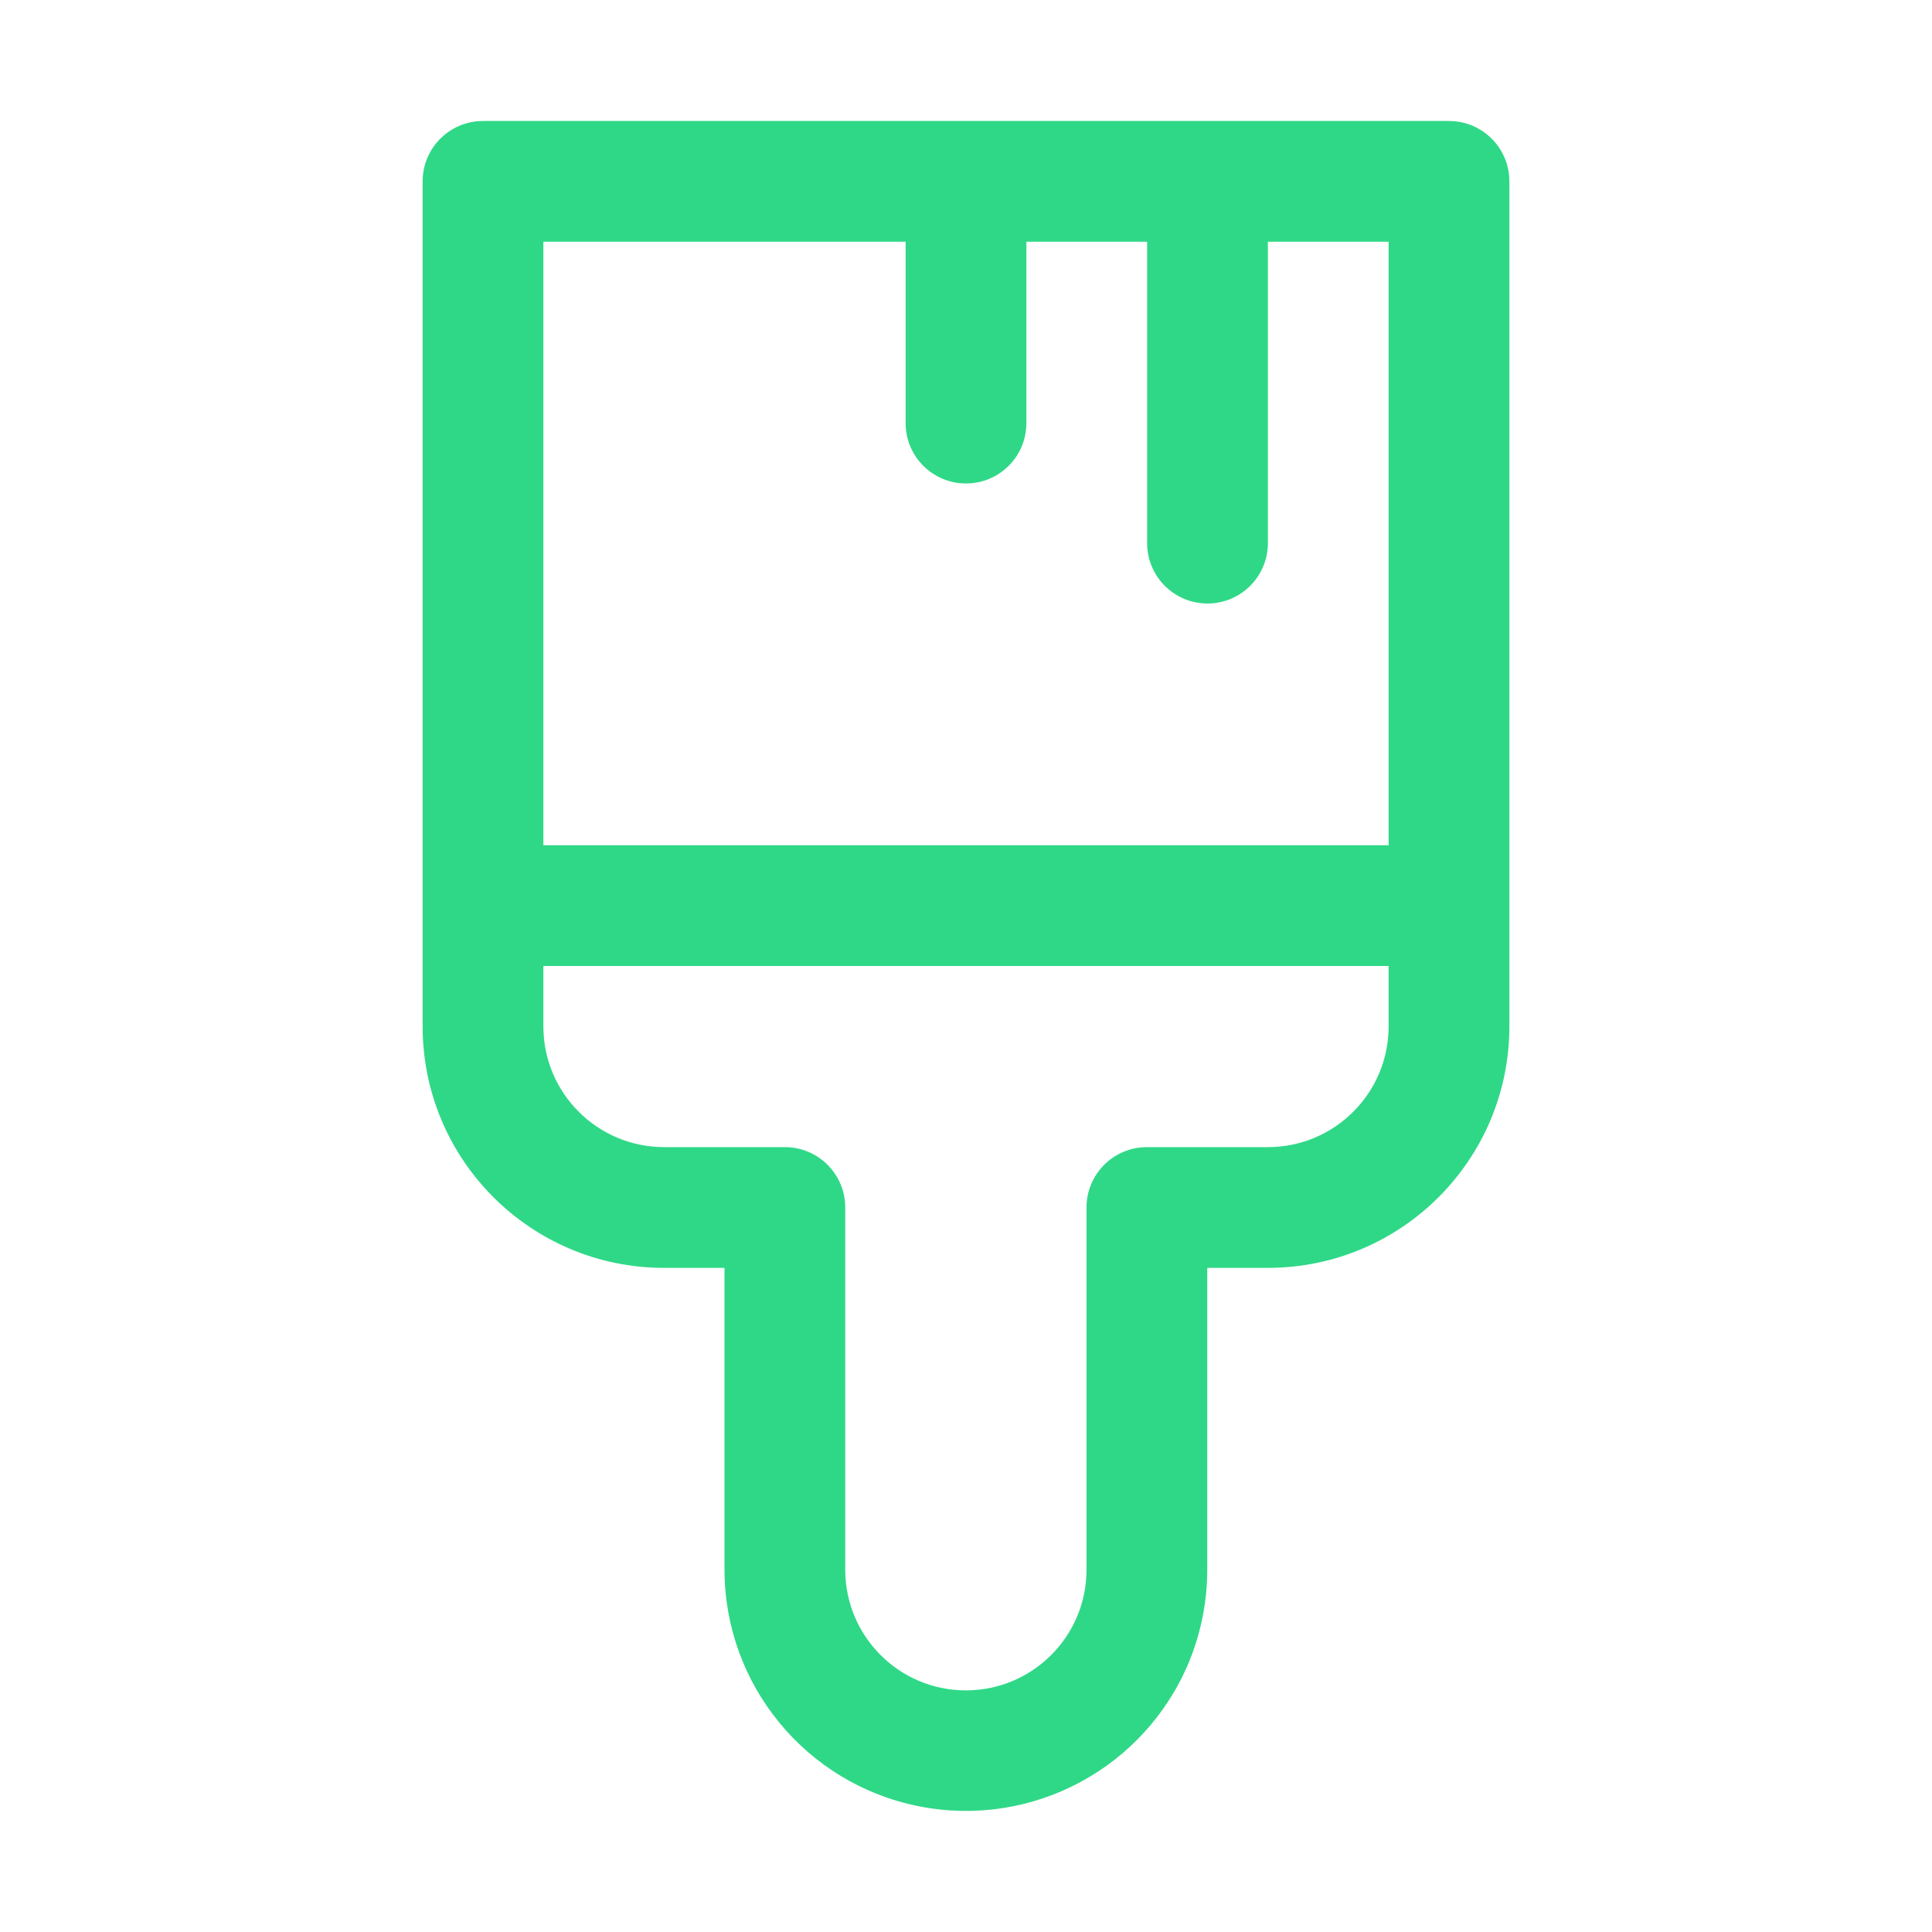
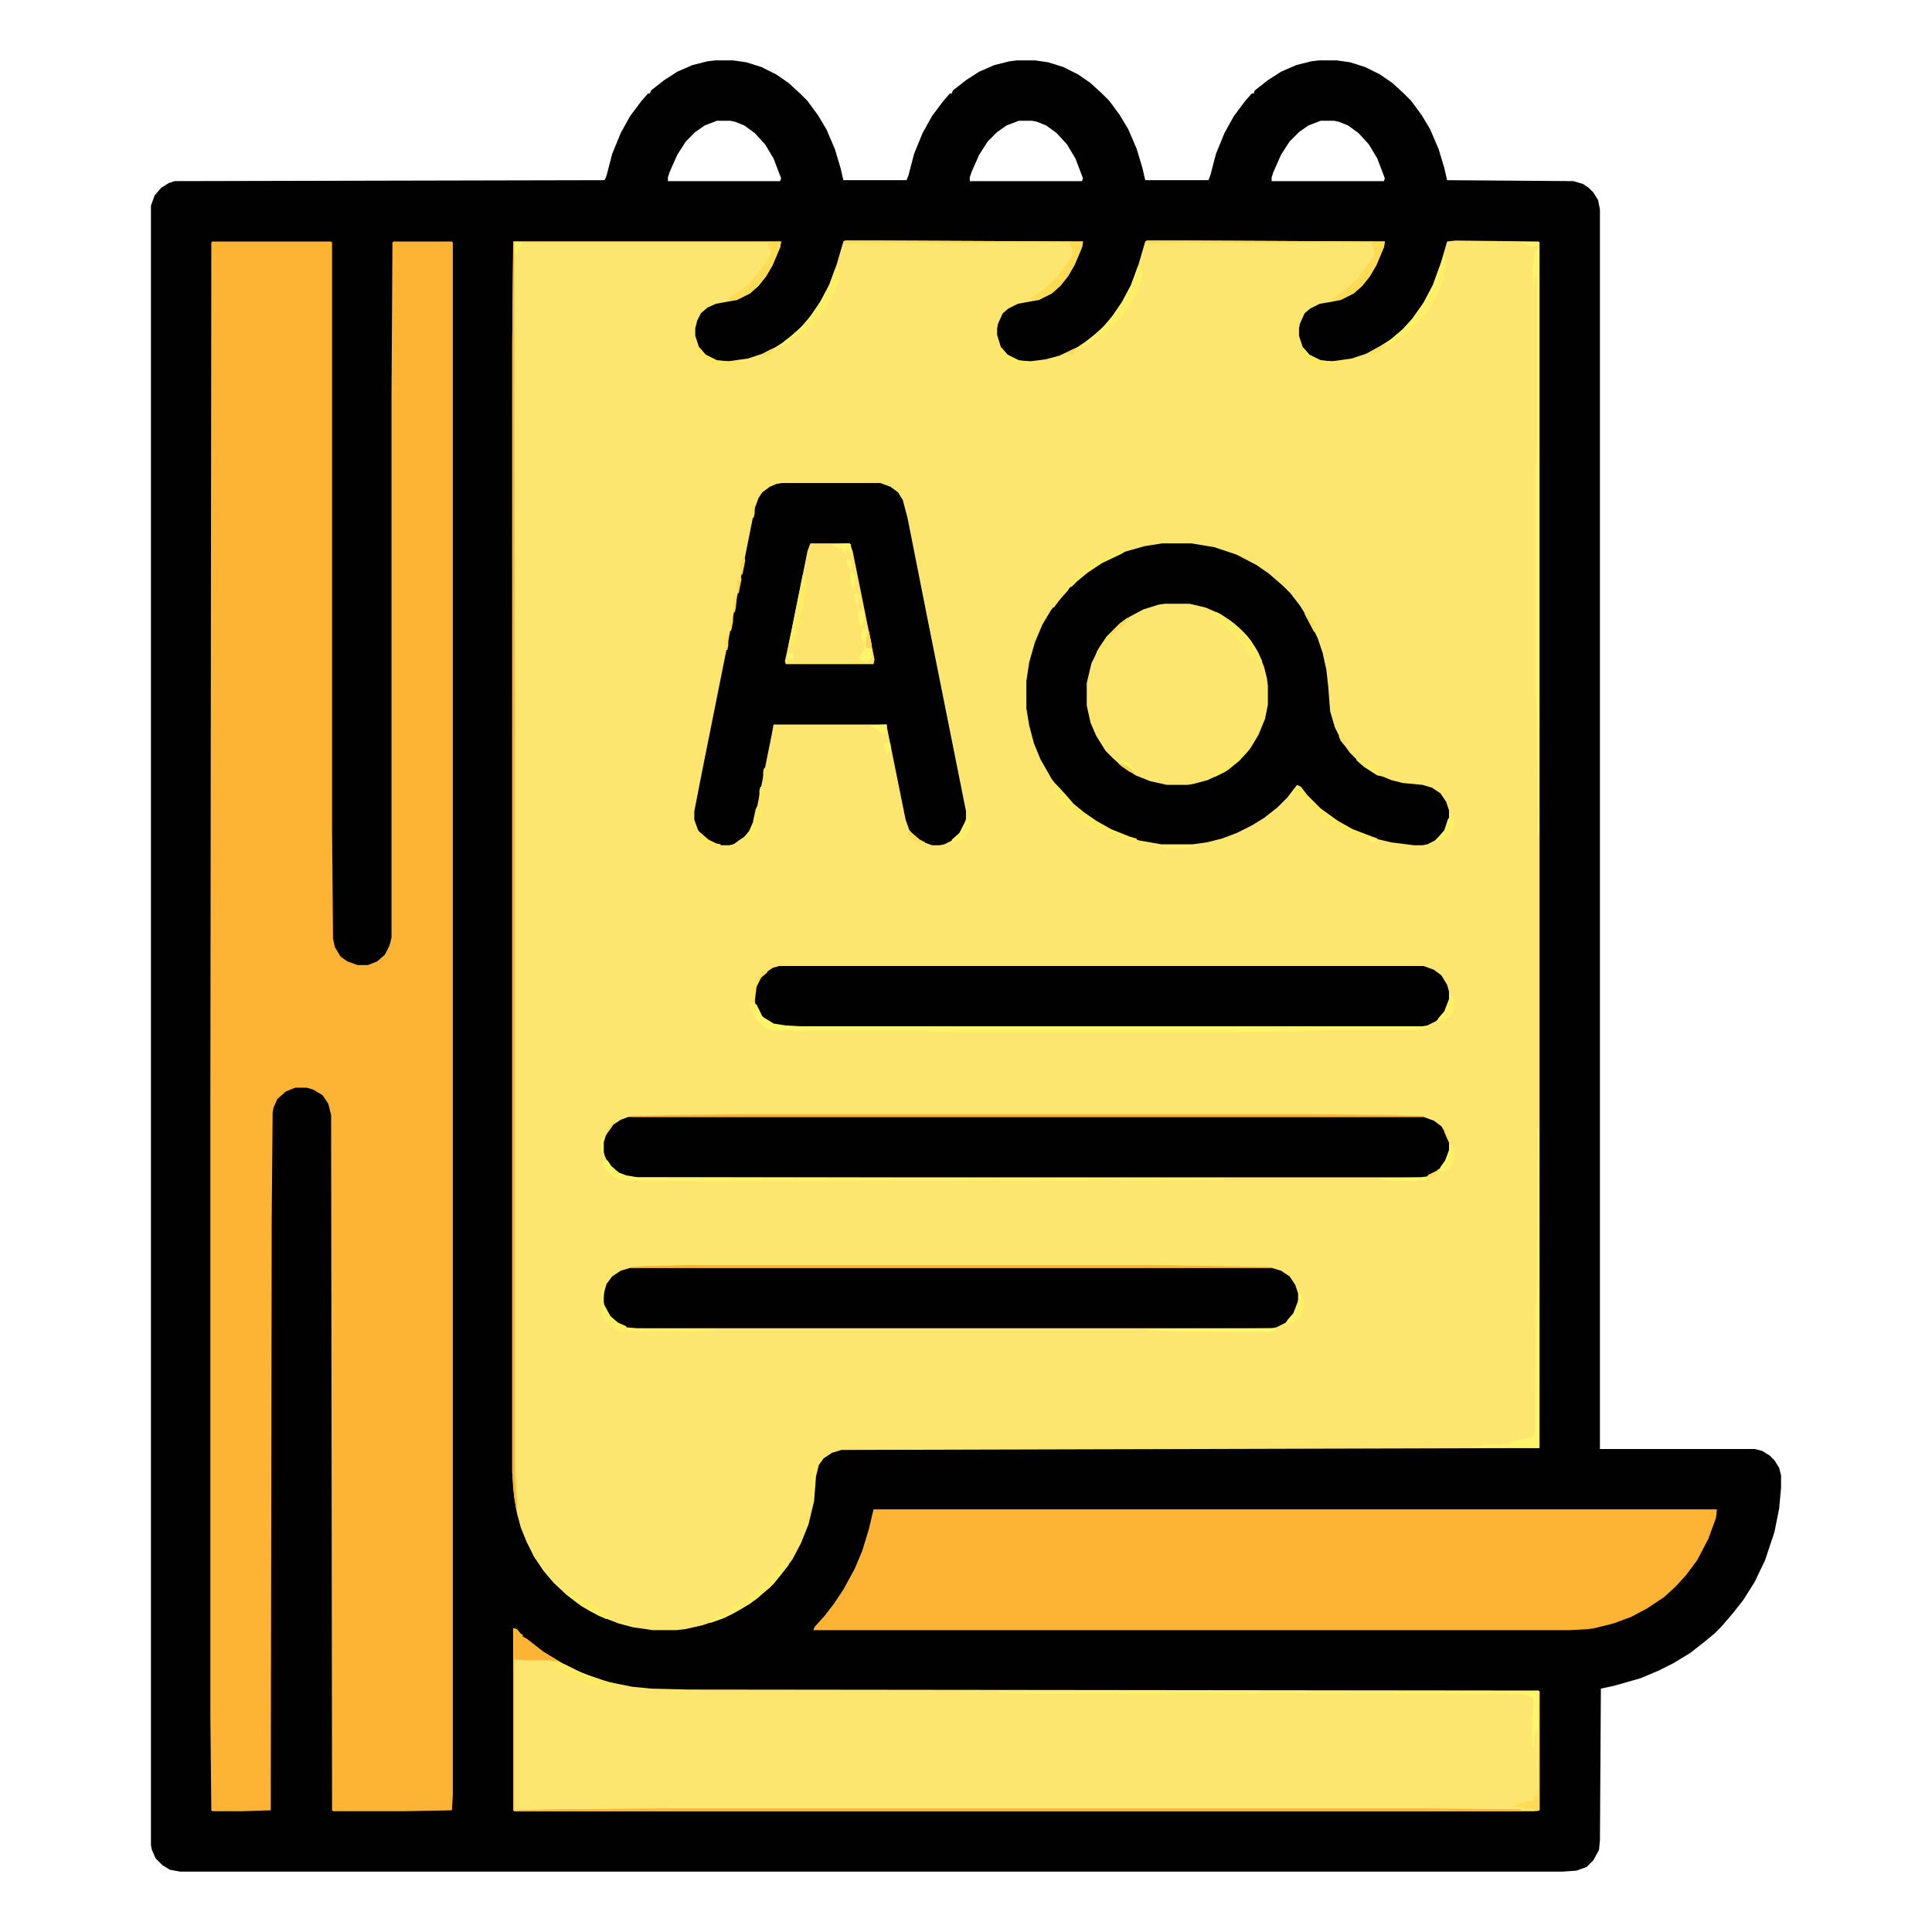
- <svg xmlns="http://www.w3.org/2000/svg" width="40" height="40" fill="none" viewBox="0 0 40 40">
-   <path fill="#2FD887" d="M10 2.505a1.25 1.25 0 0 0-1.25 1.25V21.25a5 5 0 0 0 5 5H15v6.25a4.999 4.999 0 0 0 9.615 1.913c.25-.607.38-1.257.38-1.913v-6.25h1.255a5 5 0 0 0 5-5V3.755A1.25 1.25 0 0 0 30 2.505H10ZM28.75 17.5h-17.5V5.005h7.5V8.76a1.25 1.25 0 0 0 2.5 0V5.005h2.5v6.24a1.25 1.25 0 0 0 2.5 0v-6.24h2.5V17.5Zm-17.5 3.75V20h17.5v1.25a2.5 2.5 0 0 1-2.5 2.5h-2.505a1.25 1.25 0 0 0-1.25 1.25v7.5a2.497 2.497 0 1 1-4.995 0V25a1.25 1.25 0 0 0-1.25-1.25h-2.5a2.5 2.5 0 0 1-2.5-2.5Z" />
+ <svg xmlns="http://www.w3.org/2000/svg" version="1.1" viewBox="0 0 2048 2048" width="512" height="512">
+   <path transform="translate(758,64)" d="m0 0h19l14 2 16 5 16 8 13 9 12 11 8 8 11 15 9 15 9 21 6 20 3 13h67l2-5 6-23 9-22 10-18 12-16 7-8h2l1-3 14-11 14-9 16-7 16-4 8-1h19l14 2 16 5 16 8 13 9 12 11 8 8 11 15 9 15 9 21 6 20 3 13h67l2-5 6-23 9-22 10-18 12-16 7-8h2l1-3 14-11 14-9 16-7 16-4 8-1h19l14 2 16 5 16 8 13 9 12 11 8 8 11 15 9 15 9 21 6 20 3 13 134 1 10 3 6 4 5 5 5 8 2 10v1314h164l8 2 8 5 5 5 5 8 2 8v13l-2 22-5 25-10 30-11 23-12 19-11 14-12 14-8 8-11 9-14 11-18 11-16 8-19 8-28 8-14 3-1 161-1 10-6 11-7 7-11 4-15 1h-1465l-11-2-8-5-7-7-4-9-1-5v-1738l4-11 7-8 8-5 6-2 456-1 2-5 6-23 9-22 10-18 12-16 7-8h2l1-3 14-11 14-9 16-7 16-4zm2 64-13 5-10 7-10 10-9 14-8 18-2 6v4h119l1-3-8-21-9-15-11-12-11-8-10-4-5-1zm320 0-13 5-10 7-10 10-9 14-8 18-2 6v4h119l1-3-8-21-9-15-11-12-11-8-10-4-5-1zm320 0-13 5-10 7-10 10-9 14-8 18-2 6v4h119l1-3-8-21-9-15-11-12-11-8-10-4-5-1z" fill="#010101" />
+   <path transform="translate(896,255)" d="m0 0h38l214 1-1 6-8 19-7 12-8 10-9 8-14 7-22 4-10 5-6 5-5 11-1 5v7l4 13 7 8 12 6 12 1 16-2 15-4 19-9 12-8 13-11 10-11 12-17 10-19 8-22 7-24 2-1h42l210 1-1 6-8 19-7 12-8 10-9 8-14 7-10 2-12 2-10 5-6 5-5 11-1 5v8l4 12 7 8 12 6 12 1 21-3 15-5 14-7 12-8 13-11 10-11 12-17 10-19 8-22 7-24 9-1 88 1 1 1v1278l-740 2-10 3-9 6-5 7-3 12-2 26-6 25-8 20-9 17-12 16-8 10-8 7-10 9-17 11-17 9-24 8-18 4-9 1h-25l-21-3-15-4-21-8-18-10-17-13-13-12-11-13-10-15-8-16-6-15-4-15-3-17-2-26v-1200l1-105h284l-1 6-8 19-7 12-8 10-9 8-14 7-22 4-9 4-7 6-4 8-2 8v8l4 12 7 8 12 6 12 1 21-3 15-5 14-7 11-7 14-12 10-11 12-17 10-19 8-22 7-24z" fill="#FDE66F" />
+   <path transform="translate(225,256)" d="m0 0h126l1 1v622l1 116 2 9 6 10 7 5 11 4h11l10-4 8-7 5-10 2-8v-574l1-163 1-1h62l1 1v1646l-1 16-52 1h-74l-1-1-1-737-3-12-6-9-10-6-7-2h-12l-10 4-9 8-4 9-1 5-1 114-1 626-31 1h-31l-1-1-1-100v-648l1-914z" fill="#FDB434" />
+   <path transform="translate(544,1726)" d="m0 0 4 1 4 5 2 1v2l4 2 18 14 20 12 16 8 12 5 21 7 25 5 20 2 40 1 901 1 1 1v126l-6 1h-1081l-1-1z" fill="#FDE66F" />
+   <path transform="translate(926,1600)" d="m0 0h894l-1 9-8 22-12 23-12 16-11 12-12 11-18 12-17 9-19 7-20 5-7 1-19 1h-802l2-4 10-11 10-13 10-15 12-22 8-19 7-23z" fill="#FDB434" />
+   <path transform="translate(1232,576)" d="m0 0h31l24 4 24 8 21 11 13 9 15 13 8 8 10 13 10 16 9 19 5 15 4 18 2 18 2 26 5 17 8 16 8 11 12 12 15 10 17 7 12 3 21 2 10 3 9 6 6 9 3 9v9l-4 12-9 10-10 5-5 1h-9l-24-3-17-4-19-7-16-8-12-8-13-10-16-16-4-6-3-1-7 9-14 14-14 11-13 8-16 8-16 6-16 4-15 2h-33l-23-4-21-7-17-8-14-9-12-9-12-11-7-8-10-13-12-21-7-17-5-19-3-18v-29l3-20 6-21 8-19 9-15 9-12 9-10 13-13 15-11 16-9 16-7 21-6z" fill="#010101" />
+   <path transform="translate(829,512)" d="m0 0h104l11 4 8 6 5 8 5 19 21 106 41 205v8l-4 12-9 10-10 5-5 1h-8l-11-4-6-4-7-8-4-11-20-99v-2h-120l-2 11-18 89-4 11-4 6-7 6-8 4-4 1h-9l-9-3-8-5-7-8-4-11v-9l7-36 57-285 4-11 4-6 8-6 7-3z" fill="#010101" />
+   <path transform="translate(666,1184)" d="m0 0h843l11 4 8 6 6 10 2 7v10l-4 10-4 6-7 6-8 4-7 1h-833l-12-2-8-4-8-8-4-9-1-4v-10l3-10 6-8 9-6z" fill="#010101" />
+   <path transform="translate(826,1024)" d="m0 0h683l11 4 8 6 6 10 2 7v10l-4 11-9 10-10 5-6 1h-674l-13-2-9-6-5-5-5-10-1-4v-10l3-10 6-8 10-7z" fill="#010101" />
+   <path transform="translate(668,1344)" d="m0 0h680l10 3 9 6 6 9 3 9v10l-4 11-9 10-10 5-5 1h-673l-11-1-12-6-8-9-3-7-1-5v-9l3-10 6-8 9-6z" fill="#010101" />
+   <path transform="translate(1235,640)" d="m0 0h26l17 4 16 7 13 9 10 9 9 10 8 13 6 15 3 12 1 8v20l-3 15-7 17-9 15-12 13-14 11-19 9-15 4-6 1h-22l-18-4-15-6-14-9-10-9-8-8-10-16-6-14-4-18v-24l5-21 8-16 8-12 14-14 10-7 15-8 16-5z" fill="#FDE66F" />
+   <path transform="translate(859,576)" d="m0 0h42l3 9 23 114-1 5h-93l-1-3 7-32 17-85z" fill="#FDE56D" />
+   <path transform="translate(796,1063)" d="m0 0 6 2 5 10 1 3 4 2 8 5 13 2 17 1h662v2l-9 2h-98l-33 1-65 1h-294l-23-1h-147l-1-1h-15v1l-10-1-4-1-5-5-7-6-1-5-2-1-2-5z" fill="#FEF56A" />
+   <path transform="translate(544,256)" d="m0 0h1l1 530v781l2 25v7h-1l-3-21-1-17v-1200z" fill="#FDB434" />
+   <path transform="translate(707,1917)" d="m0 0h804l100 1 4 2h-1070v-1l34-1z" fill="#FDB434" />
+   <path transform="translate(790,1181)" d="m0 0h600l83 1 35 1v1h-838v-1l41-1z" fill="#FDB434" />
+   <path transform="translate(727,1341)" d="m0 0h499l121 2v1h-678v-1l16-1z" fill="#FDB434" />
+   <path transform="translate(640,1230)" d="m0 0h4l4 6 8 7 8 3 12 2 622 1v1l-11 1-428 1h-174l-27-1-6-3-9-7-4-6z" fill="#FEF469" />
+   <path transform="translate(1058,1793)" d="m0 0h573v106h-1l-1-7v-61l-1 7h-1l-1 14h-1l-1-8v-21l2-16-1-7-6-3-8-1-81-1h-452l-20-1z" fill="#FEF56B" />
+   <path transform="translate(1630,262)" d="m0 0h1v623h-1l-1-113-1-39v-235l1-25v-184l-1 5h-1l-1 6h-1l-1-10 3-25 2 1z" fill="#FEF56B" />
+   <path transform="translate(1630,1195)" d="m0 0h1v340l-72-1v-1l13-1 1-1h25l2-2v-1l9-1 11-3h4l3-6 1-127 1-30z" fill="#FEF56B" />
+   <path transform="translate(547,256)" d="m0 0h281l-1 6-8 19-7 12-8 10-9 8-14 7h-10l4-5 9-5 8-6 5-5 9-11 11-16-1-7-2-3v-3h-267z" fill="#FEDC56" />
+   <path transform="translate(1216,255)" d="m0 0h42l210 1-1 6-8 19-7 12-8 10-9 8-14 7h-10l4-3 5-4 6-4 13-12 12-16 6-9-1-7-2-3v-3l-240 1v-2z" fill="#FEDB55" />
+   <path transform="translate(896,255)" d="m0 0h38l214 1-1 6-8 19-7 12-8 10-9 8-14 7h-10l4-3 5-4 6-4 13-12 12-16 6-9-1-7-2-3v-3l-240 1v-2z" fill="#FEDB55" />
+   <path transform="translate(544,1726)" d="m0 0 4 1 4 5 2 1v2l4 2 18 14 16 10-2 1-6-2h-26l-13-1v160h-1z" fill="#FDB434" />
+   <path transform="translate(1531,270)" d="m0 0 3 4v5l-2 6-2 12-7 17-9 15-7 9-15 15-4 3h-3v2h-3v2h-2v2h-2l-1 3-5 1v2l-7 1-1 4-6 1-1 2-7-1 2-2 11-6 11-7 13-11 10-11 12-17 10-19 8-22 3-8z" fill="#FEEF66" />
+   <path transform="translate(1118,830)" d="m0 0 5 5 9 10 6 7 11 9 13 9 16 9 20 8 7 2v3l-5 1-15-3-3-2-10-3-13-7-9-5-5-5-8-6-10-9-7-9-3-6z" fill="#FEEB63" />
+   <path transform="translate(1375,832)" d="m0 0 4 2 7 9 14 14 18 13 16 9 21 8 6 2-4 1-7-1-6 1-6-3-12-3-11-6-11-8-3-2v-2l-3-1-3-3-8-7-5-6-6-4-7-2-4 2 6-8z" fill="#FEE961" />
+   <path transform="translate(1208,281)" d="m0 0 1 3h2v8l-4 13-7 14-10 16-18 18-4 3h-3v2l-6 4-4 4h-3v2h-5l2-3h2v-3l9-7 10-9 10-12 10-15 9-17 7-19z" fill="#FEEF66" />
+   <path transform="translate(888,283)" d="m0 0 3 2-1 11-7 17-8 14-7 10h-2l-2 4-7 6-5 5-8 5h-2l-2 4-5 5h-4l-1 2-3-1 4-5 9-7 10-9 10-12 10-15 9-17 6-16z" fill="#FEEF66" />
+   <path transform="translate(1283,649)" d="m0 0h7l13 8 10 8 9 9 9 13 7 14-1 3-5-3 1-3-5-1-8-8-2-6-4-2-2-5h-2l-7-8-10-8-8-6z" fill="#FEED65" />
+   <path transform="translate(835,1655)" d="m0 0 1 4-13 16-7 8-11 9-10 8-19 11-11 5-11 4h-3v-2l7-2 1-3 7-3h2v-2l8-4 11-7 7-4 9-8 8-7 8-9 5-5 6-7z" fill="#FEED65" />
+   <path transform="translate(582,1761)" d="m0 0h8l10 4 16 8 22 8 15 4 2 4h-10l-16-3-13-5-10-4-8-4-11-7z" fill="#FEE962" />
+   <path transform="translate(636,1382)" d="m0 0 5 2 6 11 8 7 9 4v2l93 1-2 2-97 1-6-3-10-9-3-4-2-7z" fill="#FEEF66" />
+   <path transform="translate(851,609)" d="m0 0 2 3 2 5v9l-3 7v9l-2 6-2 5v9l-4 10-2 11-4 1-1 3-1-4z" fill="#FEEC63" />
+   <path transform="translate(1186,583)" d="m0 0 6 2-3 2-21 10-15 10-11 9-6 6h-2l-2 4-10 11-5 7-2-1 2-5 11-14 5-5 1-3 6-5h2v-2l9-7h3v-2l14-9 12-6z" fill="#FEEB64" />
+   <path transform="translate(1631,1793)" d="m0 0h1v126l-4 1v-2h-12v-2l-11-1v-1l15-5h5l1-5h2l1-4 1-1z" fill="#FEDC55" />
+   <path transform="translate(597,1685)" d="m0 0 4 2 7 5 6 1 3 2 7 2 8 6 6 4 7 4 3 5h-6l-16-8-13-8-13-10-3-3z" fill="#FEEC63" />
+   <path transform="translate(1378,367)" d="m0 0 4 2 6 7 12 6 12 1h12l4 2h-2v2l-12 1h-20l-6-4-10-9-1-5z" fill="#FEE861" />
+   <path transform="translate(1349,1408)" d="m0 0 4 1-1 2-7 1h-23l-76-1-33-1v-1z" fill="#FFF66B" />
+   <path transform="translate(738,367)" d="m0 0 4 2 6 7 12 6 12 1h12l4 2-4 2-25 1-9-2-12-12-1-5z" fill="#FEE760" />
+   <path transform="translate(803,854)" d="m0 0h3l1 9-1 5-1 9-6 10-7 3-8 4h-5l4-3 6-4 5-6 4-9 3-14z" fill="#FEEB63" />
+   <path transform="translate(1058,367)" d="m0 0 4 2 6 7 12 6 7 1 21 1-2 3-17 1h-14l-6-3-9-8-2-3z" fill="#FEE962" />
+   <path transform="translate(1318,793)" d="m0 0 3 3 1-3 1 3-9 10-12 10-13 7h-5l5-5 14-11h2l1-3 8-7z" fill="#FEEB63" />
+   <path transform="translate(1377,1372)" d="m0 0 4 2 1 2v13l-3 6-7 6-4 2-6 1 3-5 6-7 5-13z" fill="#FEF167" />
+   <path transform="translate(1539,864)" d="m0 0 2 3 1 6-2 9-5 5-4 3-7 3-4-1 5-5 6-7 4-12z" fill="#FEEF66" />
+   <path transform="translate(1537,1054)" d="m0 0 4 3 1 8-2 9-8 7-4 2-6 1 3-5 6-7 5-13z" fill="#FEF067" />
+   <path transform="translate(1537,1213)" d="m0 0 3 1 2 10-1 8-5 7-6 3-4-1 1-4 5-7 4-11z" fill="#FEF067" />
+   <path transform="translate(1027,866)" d="m0 0 2 4v9l-6 8-4 4-10 2v-3l8-7 4-8 4-7z" fill="#FEF066" />
+   <path transform="translate(1438,804)" d="m0 0h2v2h7l6 3 10 9 2 1 1 4-6-1-14-9-8-7z" fill="#FEEA63" />
+   <path transform="translate(918,680)" d="m0 0 1 3-1 4h5l1 2v8l-5 5-6-2-3-3 4-5 2-4z" fill="#FEF56B" />
+   <path transform="translate(916,665)" d="m0 0 3 2v2h2l3 15v5l-1-2h-5l1-7-4 1-2-4v-6z" fill="#FEF56B" />
+   <path transform="translate(1195,655)" d="m0 0 2 1-7 8-5 1v2l-6 5-1 4-4 4-3 8-4 2-2 4-4 2 2-6 10-15 14-14z" fill="#FEE55E" />
+   <path transform="translate(738,881)" d="m0 0 5 2 8 7 8 4 5 1v1l-13 2-8-7-5-6-1-3z" fill="#FEE65F" />
+   <path transform="translate(899,576)" d="m0 0 3 1v8h-2l-3-3v6l-5-4v-2l-9-3-1-2z" fill="#FEF46A" />
+   <path transform="translate(1511,1248)" d="m0 0 1 3-15 1-30-1-5-1v-1z" fill="#FFF66B" />
+   <path transform="translate(811,1029)" d="m0 0h2v2l-6 5-5 10-2 16h-2l-1-4v-10l7-14h3l1-4z" fill="#FEE65F" />
+   <path transform="translate(938,768)" d="m0 0h2v8l-2 3-4-2-5-4-6-3v-1z" fill="#FEF56A" />
+   <path transform="translate(1228,896)" d="m0 0h40l-2 2-8 1h-22l-8-2z" fill="#FEF16C" />
+   <path transform="translate(911,646)" d="m0 0 1 2 3-1 1 2v8l-2 6h-2l-2-5v-9z" fill="#FEF56B" />
+   <path transform="translate(545,256)" d="m0 0 10 1-3 3-1 4h-2v5h-2l-2 3z" fill="#FEF36B" />
+   <path transform="translate(963,881)" d="m0 0 5 3 7 6 6 3-3 1-9-2-5-4-2-5z" fill="#FEDE59" />
+   <path transform="translate(1468,364)" d="m0 0 2 1-3 4h-2l-1 4-6 1-1 2-7-1 2-2 11-6z" fill="#FEE15B" />
+   <path transform="translate(902,605)" d="m0 0 5 5v3l-1 9-2 2-3-9z" fill="#FFF66B" />
+   <path transform="translate(1188,806)" d="m0 0 5 1 6 4 3 4 2 3-5-2-8-5-3-1-1-3z" fill="#FEF56B" />
+   <path transform="translate(920,669)" d="m0 0h1l3 15v5l-1-2h-5v-8z" fill="#FDD55B" />
+   <path transform="translate(940,787)" d="m0 0h3l1 2v6l-4 4-2-3-1-7z" fill="#FEF56B" />
+   <path transform="translate(1383,648)" d="m0 0 4 4 6 9 2 8-2 1-10-19z" fill="#FEDF59" />
+   <path transform="translate(1195,655)" d="m0 0 2 1-7 8-5 1v2l-8 7-2-1 12-12z" fill="#FDDA56" />
+   <path transform="translate(806,834)" d="m0 0h3l1 6-2 9h-3v-11z" fill="#FEE961" />
+   <path transform="translate(1126,628)" d="m0 0 1 3-10 13-2-1 2-5 7-8z" fill="#FEE45F" />
+   <path transform="translate(775,651)" d="m0 0h2v8l-2 10-2-2v-11z" fill="#FEE25D" />
+   <path transform="translate(1614,257)" d="m0 0h17l-1 4h-3l-2 1-11-4z" fill="#FEF56B" />
+   <path transform="translate(796,1063)" d="m0 0 6 2 1 5-2 2-4-1-1-2z" fill="#FEEB67" />
+   <path transform="translate(810,814)" d="m0 0h2l2 6-1 6-4 1v-9z" fill="#FEE760" />
+   <path transform="translate(1186,809)" d="m0 0 9 3 6 5 1 3-5-2-11-8z" fill="#FDD055" />
+   <path transform="translate(785,610)" d="m0 0 1 4-3 15h-1l-1-13 3-3z" fill="#FDD855" />
+   <path transform="translate(789,590)" d="m0 0 1 4-3 15h-1l-1-12z" fill="#FDD955" />
+   <path transform="translate(780,633)" d="m0 0h1l-1 11-1 5h-1l-1-13z" fill="#FDDB57" />
+   <path transform="translate(906,629)" d="m0 0h3l2 10-2 3-3-7z" fill="#FFF66B" />
+   <path transform="translate(1525,1239)" d="m0 0v3l-5 5-5 1-2-2 10-5z" fill="#FEDF5A" />
+   <path transform="translate(771,671)" d="m0 0h1v13l-1 5h-1l-1-5v-7z" fill="#FEE15B" />
+   <path transform="translate(640,1363)" d="m0 0 1 2-2 16-2-4v-8z" fill="#FEF46B" />
+   <path transform="translate(837,692)" d="m0 0 4 1v6l-5 1-1-5z" fill="#FFF66B" />
+   <path transform="translate(898,592)" d="m0 0 4 2 1 7-2 3-3-5z" fill="#FEF56B" />
+   <path transform="translate(863,1557)" d="m0 0h1v10l-1 7h-1l-1-11z" fill="#FEF46B" />
+   <path transform="translate(648,1190)" d="m0 0h3l-2 4-5 7-2 3 1-8h2v-2h2z" fill="#FEDC57" />
+   <path transform="translate(818,370)" d="m0 0 2 1-3 5h-9l4-3z" fill="#FEDC57" />
+   <path transform="translate(639,1206)" d="m0 0h1l-1 16h-1l-1-5v-8z" fill="#FEF46B" />
+   <path transform="translate(565,1644)" d="m0 0 5 5 1 7-3-3-3-5z" fill="#FEE25D" />
+   <path transform="translate(811,1029)" d="m0 0h2v2l-6 5-3 3-1-3 1-2h3l1-4z" fill="#FEDE59" />
+   <path transform="translate(1419,780)" d="m0 0 3 1 2 2 2 1-1 6-4-5z" fill="#FEE05B" />
+   <path transform="translate(799,535)" d="m0 0h1v9l-1 5h-1l-1-11z" fill="#FEE05B" />
+   <path transform="translate(1138,370)" d="m0 0 2 1-3 5-7-1 4-3z" fill="#FEDB57" />
+   <path transform="translate(1531,1196)" d="m0 0 3 4 3 6-1 5-2-4-3-7z" fill="#FEDE5B" />
+   <path transform="translate(1450,888)" d="m0 0 7 1 3 3-3 1-6-2z" fill="#FEF46B" />
</svg>
